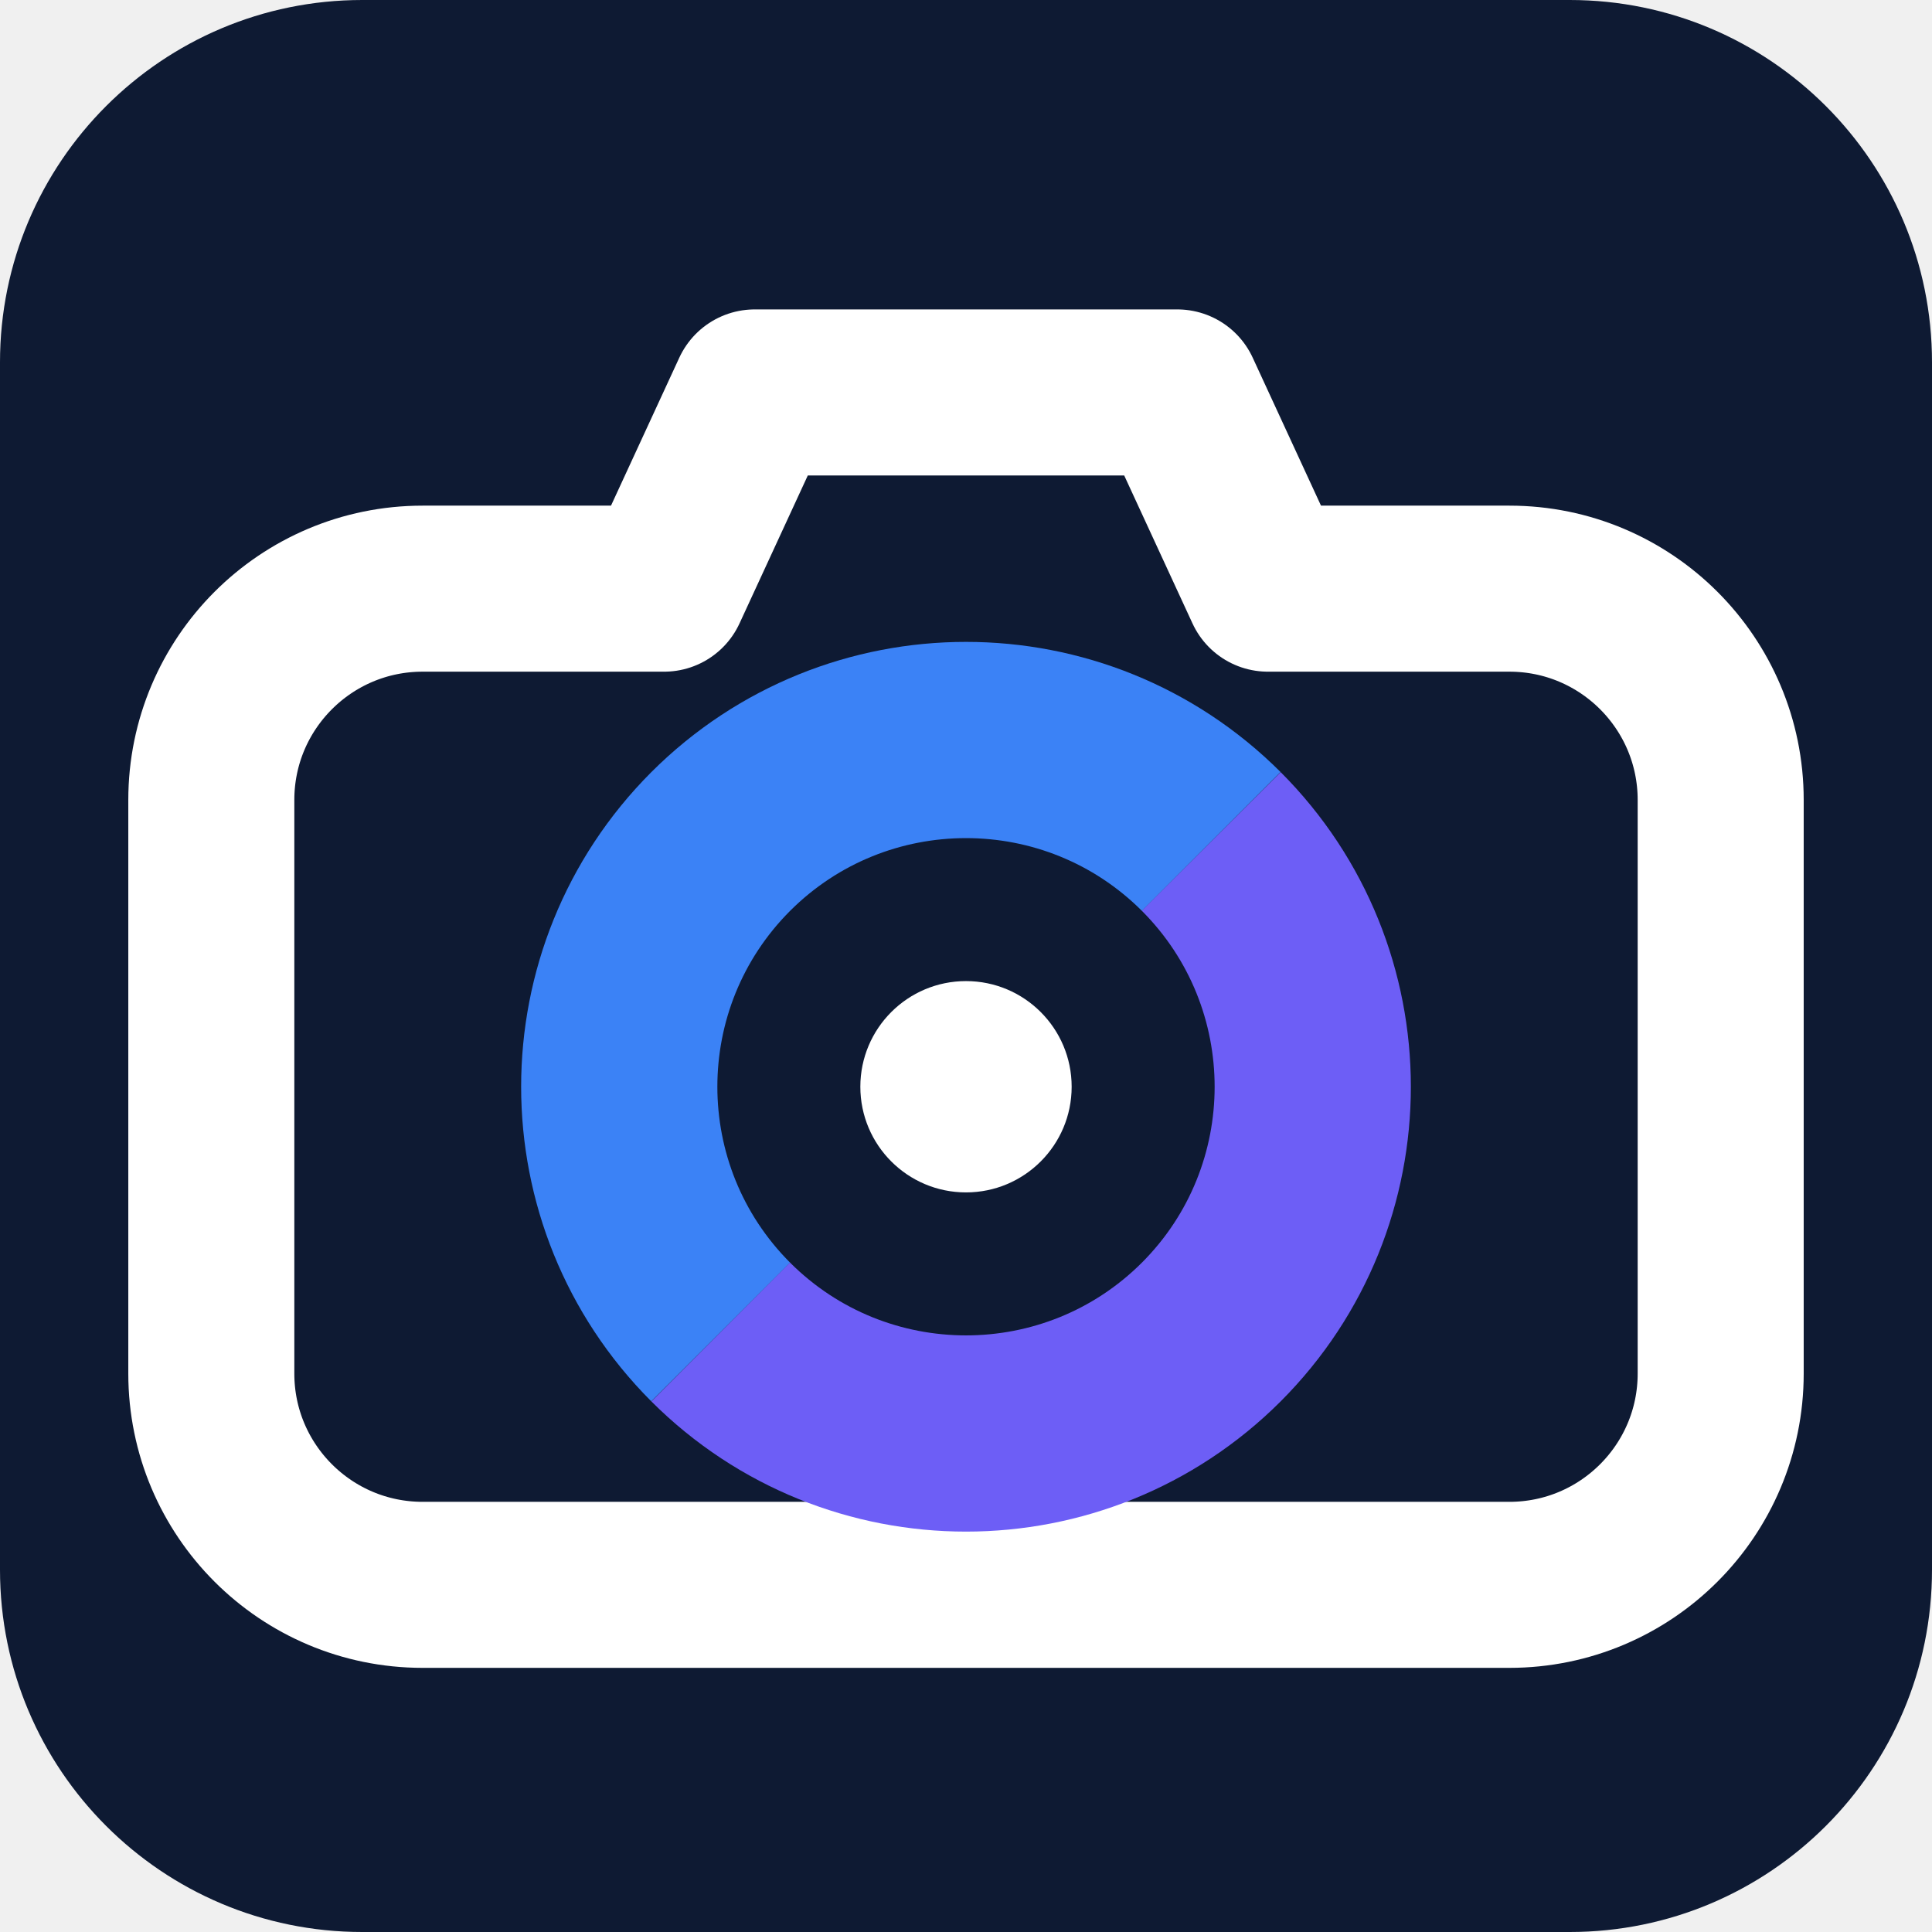
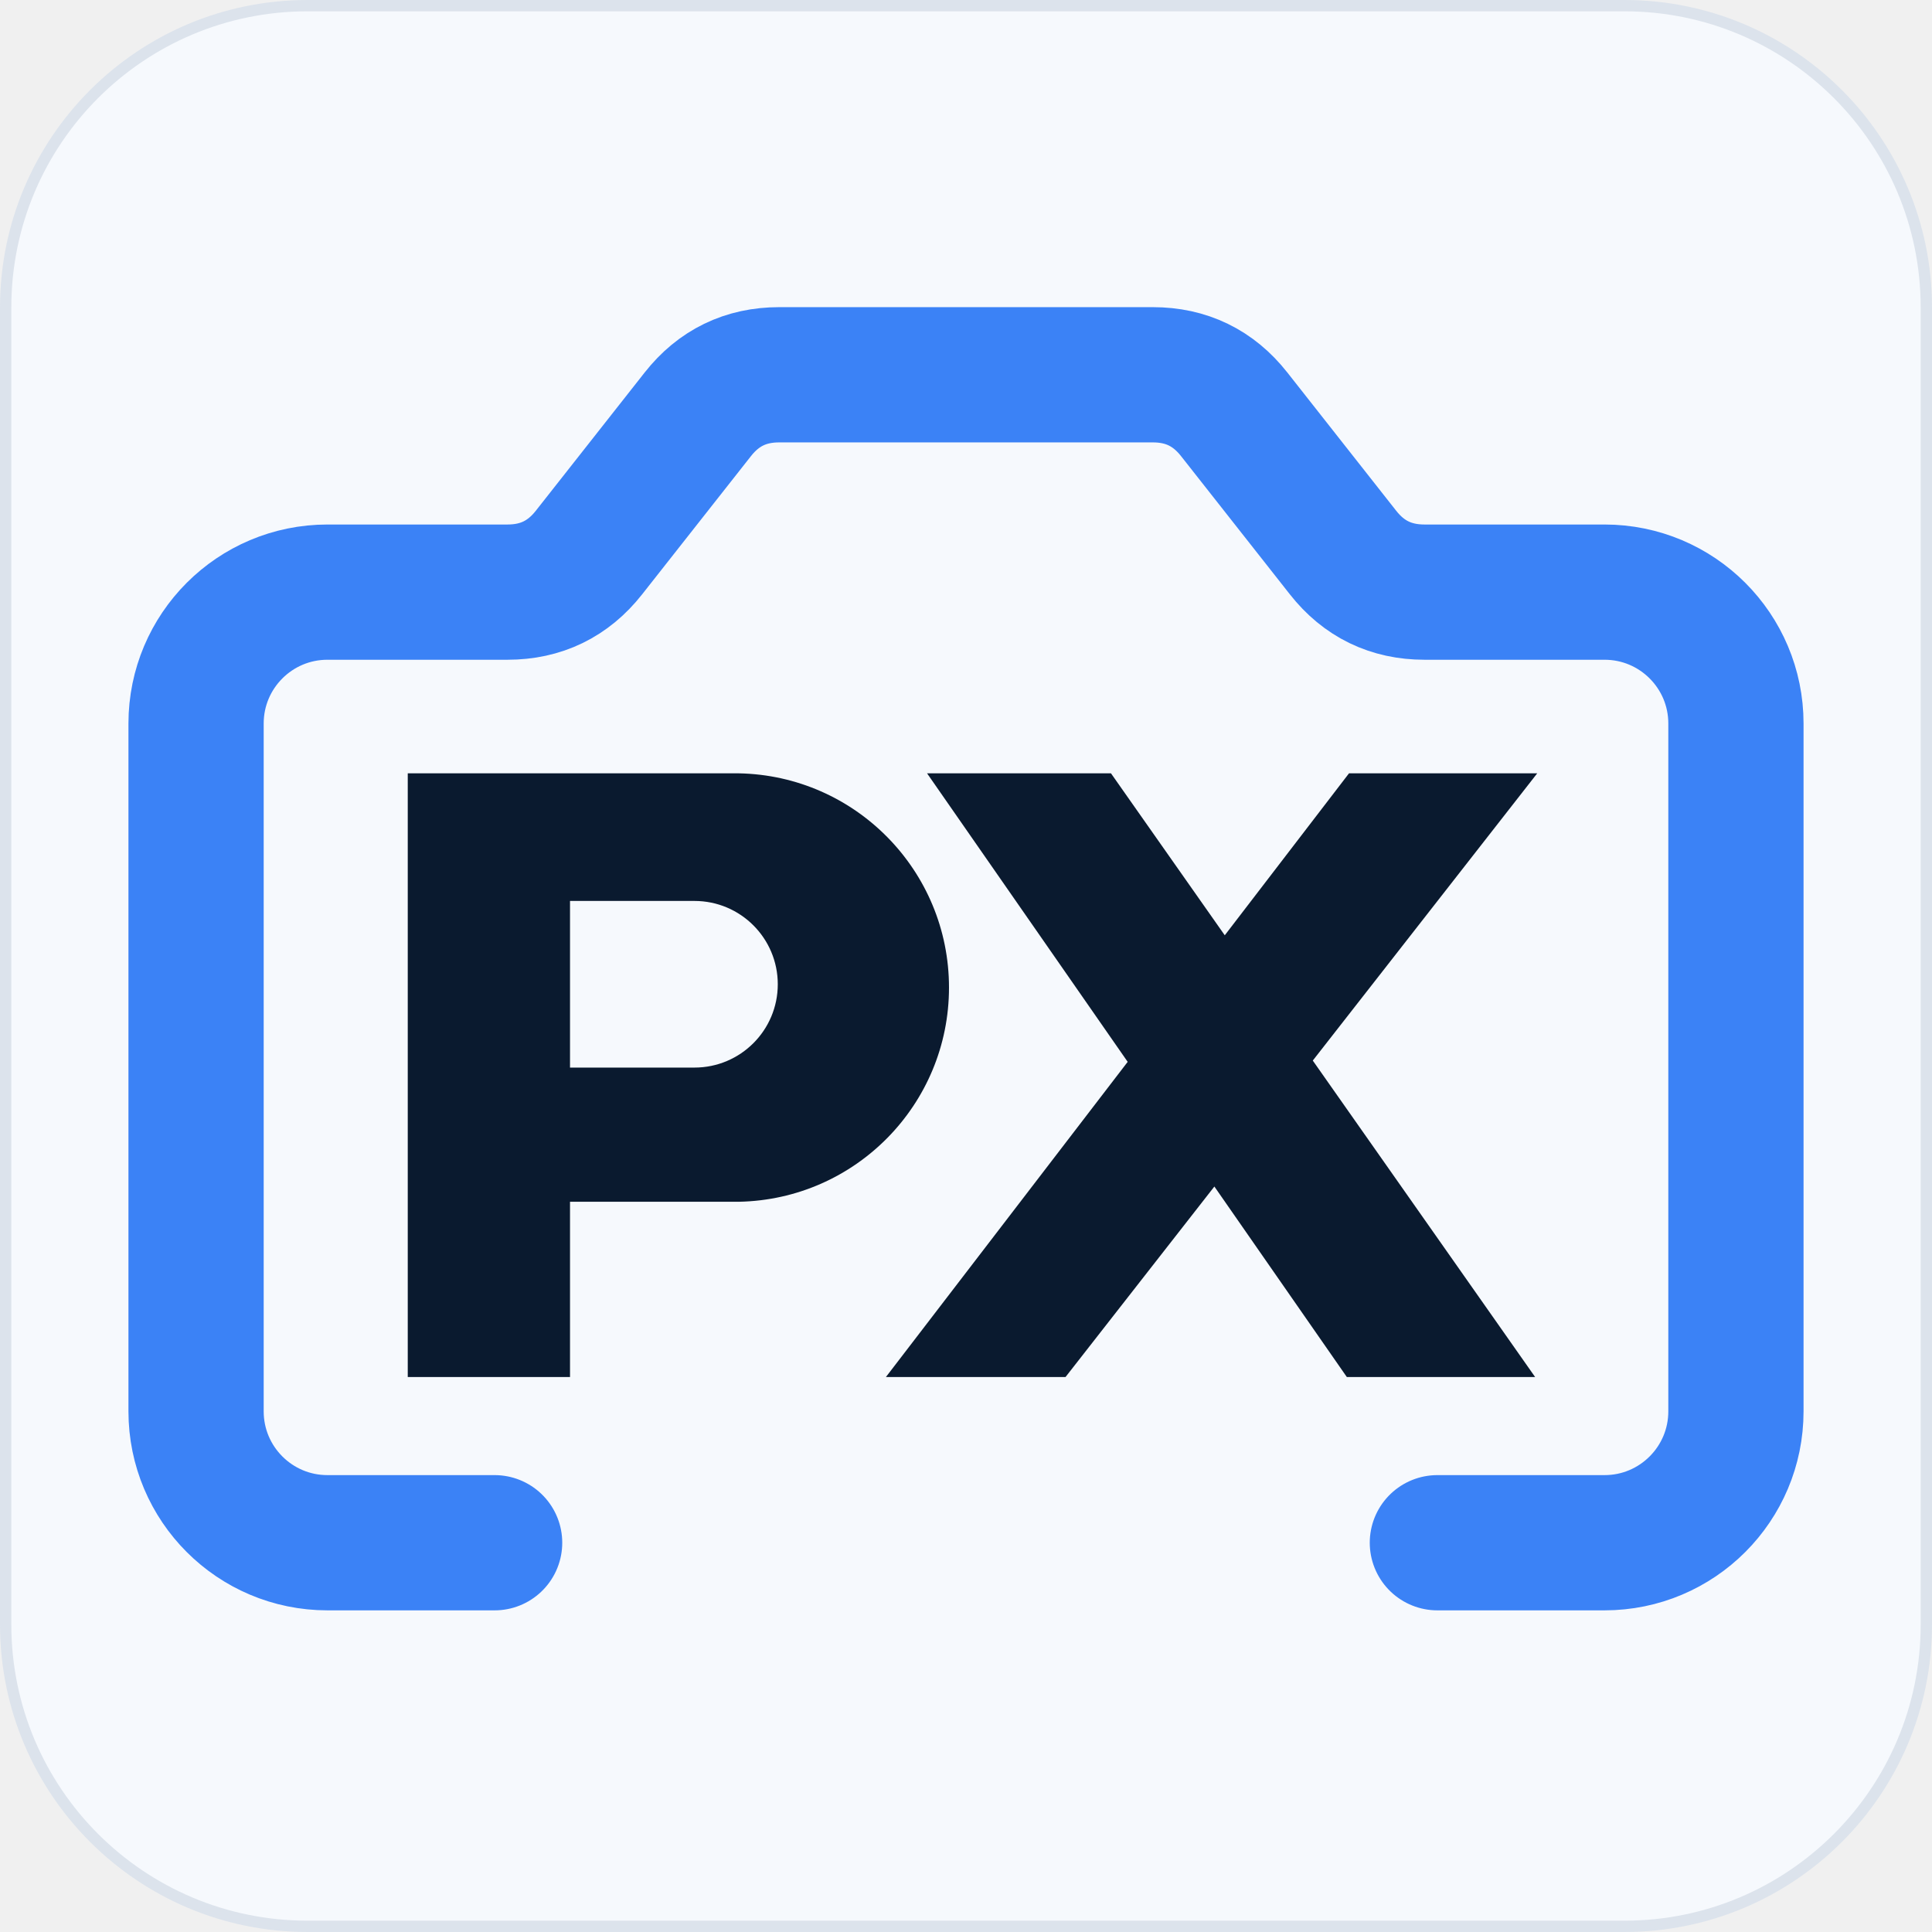
<svg xmlns="http://www.w3.org/2000/svg" width="256" height="256" viewBox="0 0 256 256">
-   <rect width="256" height="256" rx="48" fill="#0E1A33" />
-   <path d="M56 78H88L100 52H156L168 78H200A28 28 0 0 1 228 106V182A28 28 0 0 1 200 210H56A28 28 0 0 1 28 182V106A28 28 0 0 1 56 78Z" fill="none" stroke="#FFFFFF" stroke-width="22" stroke-linejoin="round" />
-   <path d="M95.5 176.5A46 46 0 0 1 95.5 111.5A46 46 0 0 1 160.5 111.5" fill="none" stroke="#3B82F6" stroke-width="26" />
-   <path d="M160.5 111.5A46 46 0 0 1 160.5 176.5A46 46 0 0 1 95.5 176.5" fill="none" stroke="#6D5EF6" stroke-width="26" />
-   <circle cx="128" cy="144" r="14" fill="#FFFFFF" />
+   <rect x="0.75" y="0.75" width="254.5" height="254.5" rx="40" fill="#F6F9FD" stroke="#DCE3EC" stroke-width="1.5" />
+   <path d="M65.54 204.42H43.39A17.41 17.41 0 0 1 25.98 187.01V95.87A17.41 17.41 0 0 1 43.39 78.46H67.25Q73.91 78.46 78.03 73.23L92.47 54.89Q96.59 49.66 103.24 49.66H152.76Q159.41 49.66 163.53 54.89L177.97 73.23Q182.09 78.46 188.75 78.46H212.61A17.41 17.41 0 0 1 230.02 95.87V187.01A17.41 17.41 0 0 1 212.61 204.42H190.46" fill="none" stroke="#3B82F6" stroke-width="17.92" stroke-linecap="round" stroke-linejoin="round" />
+   <path d="M54.03 102.47H97.89A28.39 28.39 0 0 1 97.89 159.24H75.53V182.46H54.03ZM75.53 119.38V141.46H92.02A11.04 11.04 0 0 0 92.02 119.38Z" fill="#0A1A2F" fill-rule="evenodd" />
+   <path d="M122.84 102.47H147.21L203.41 182.46H178.46ZM178.75 102.47H203.69L141.19 182.46H117.39Z" fill="#0A1A2F" />
</svg>
